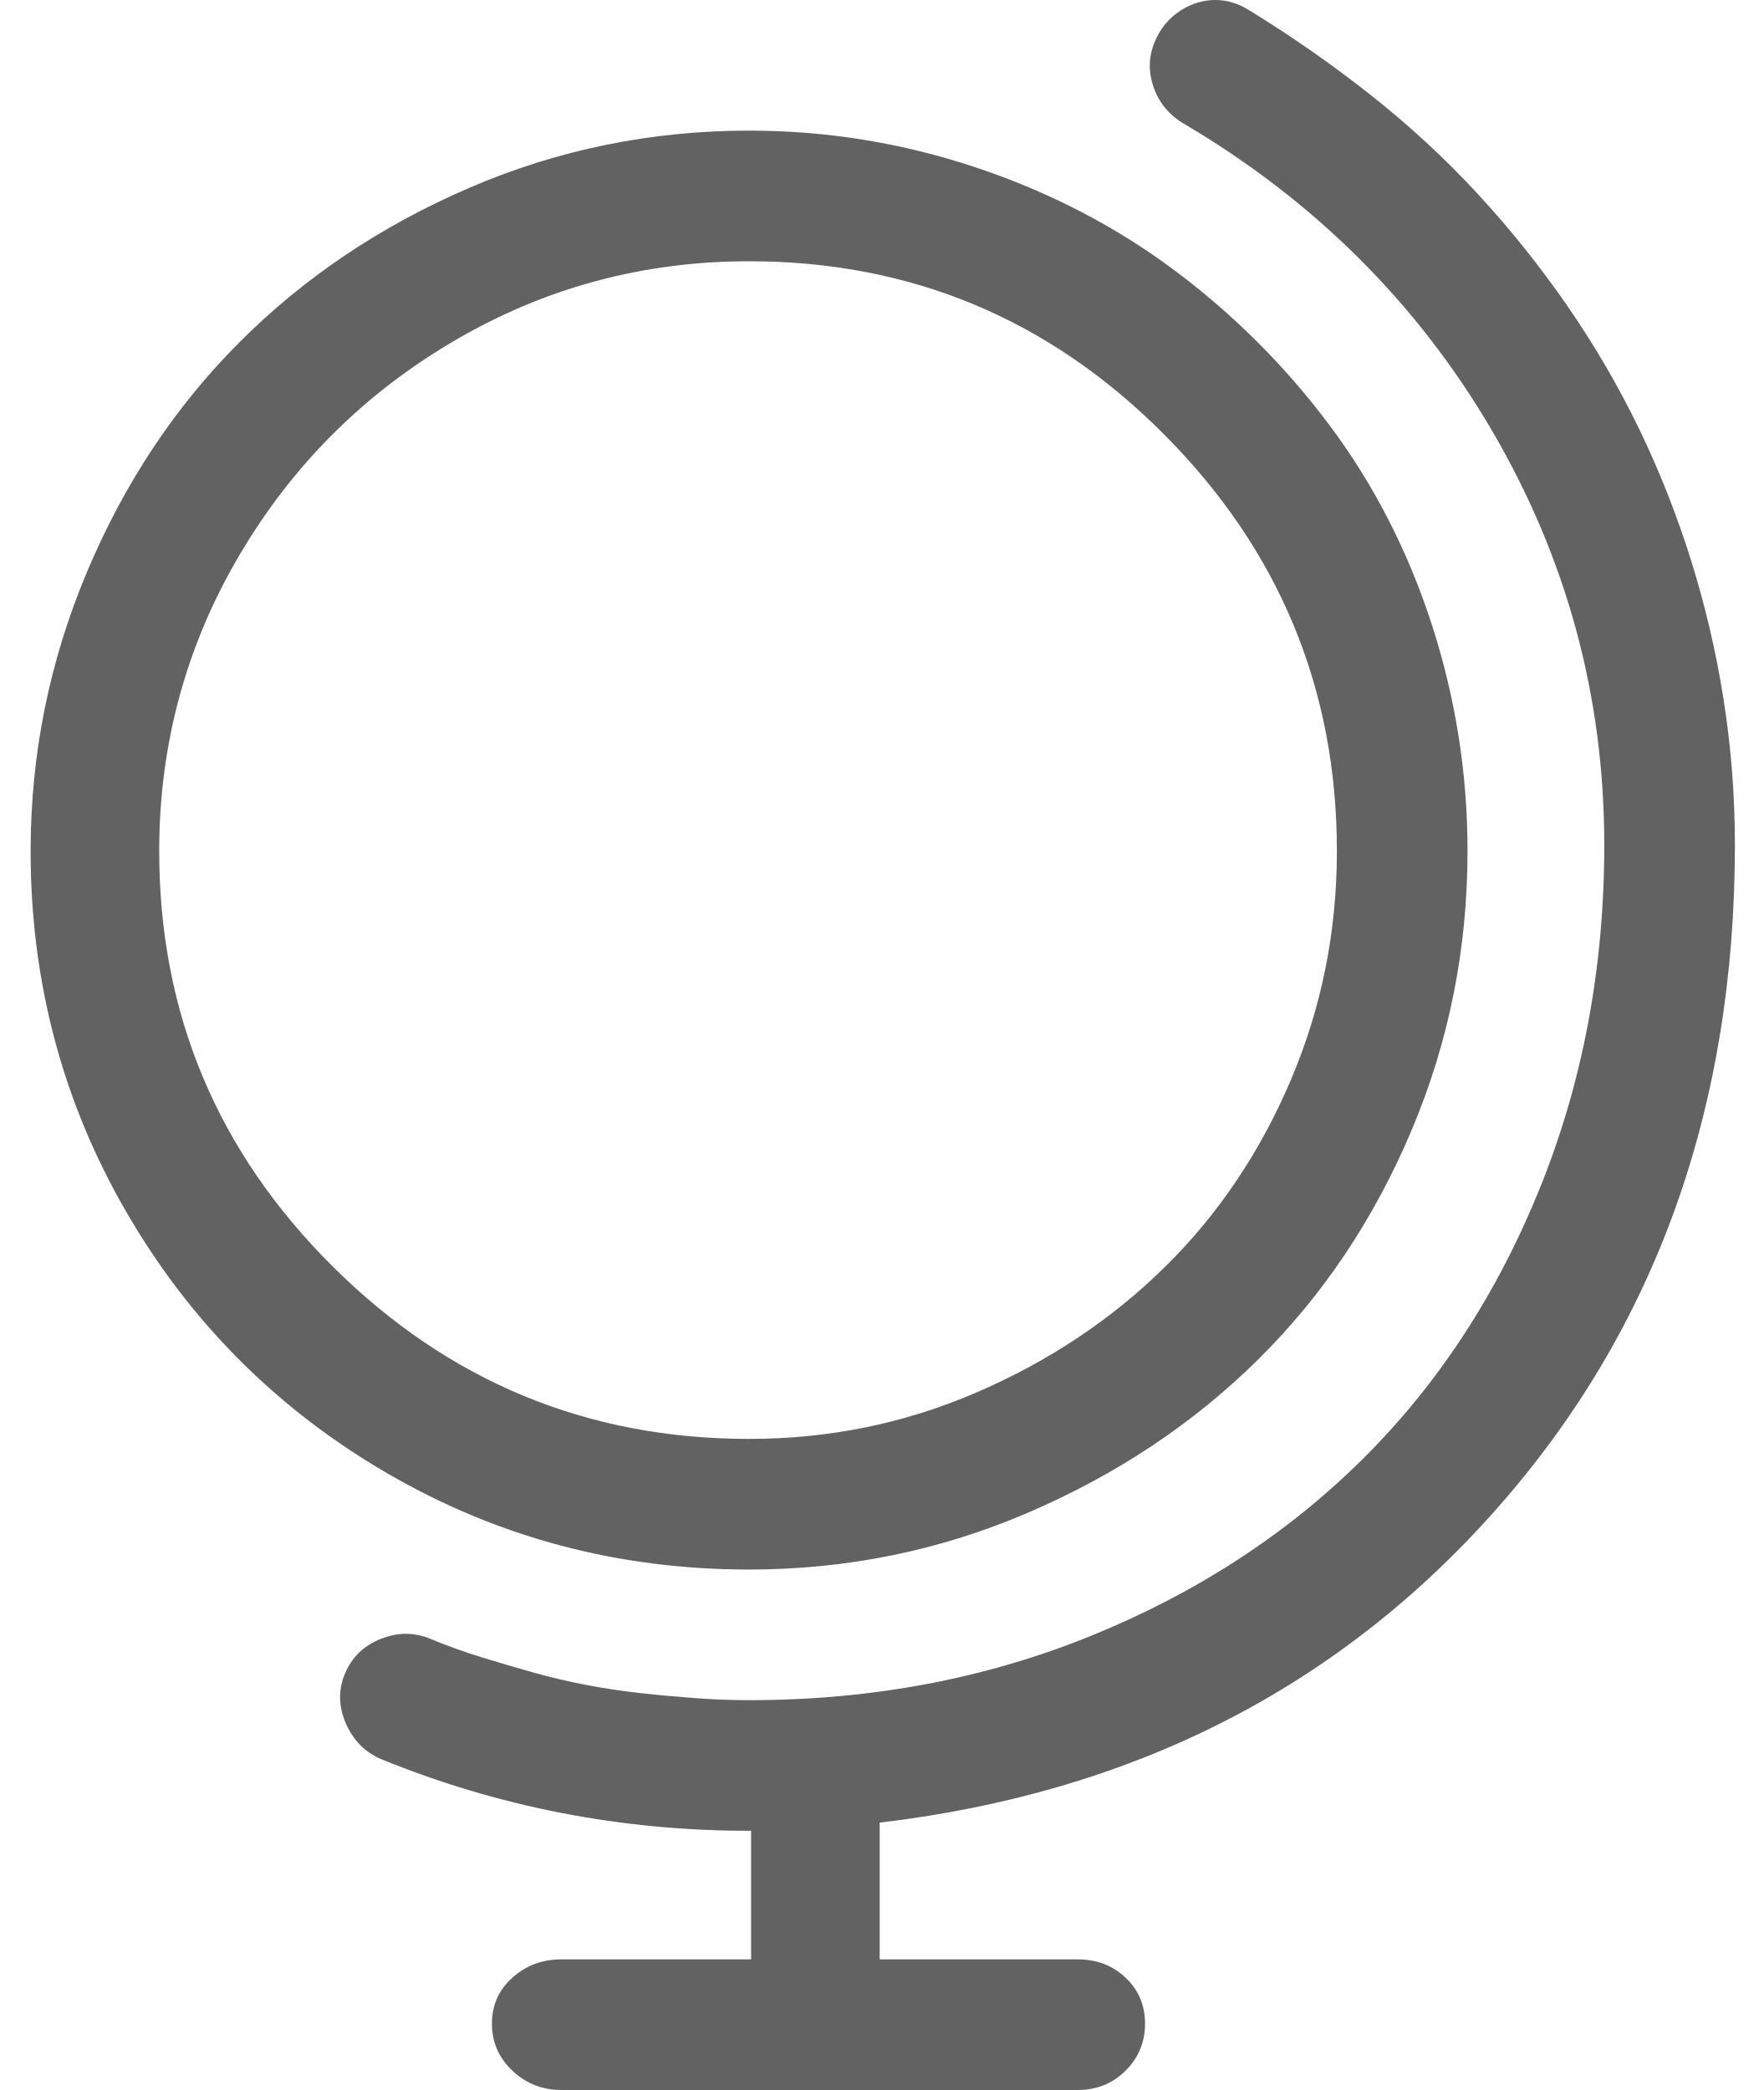
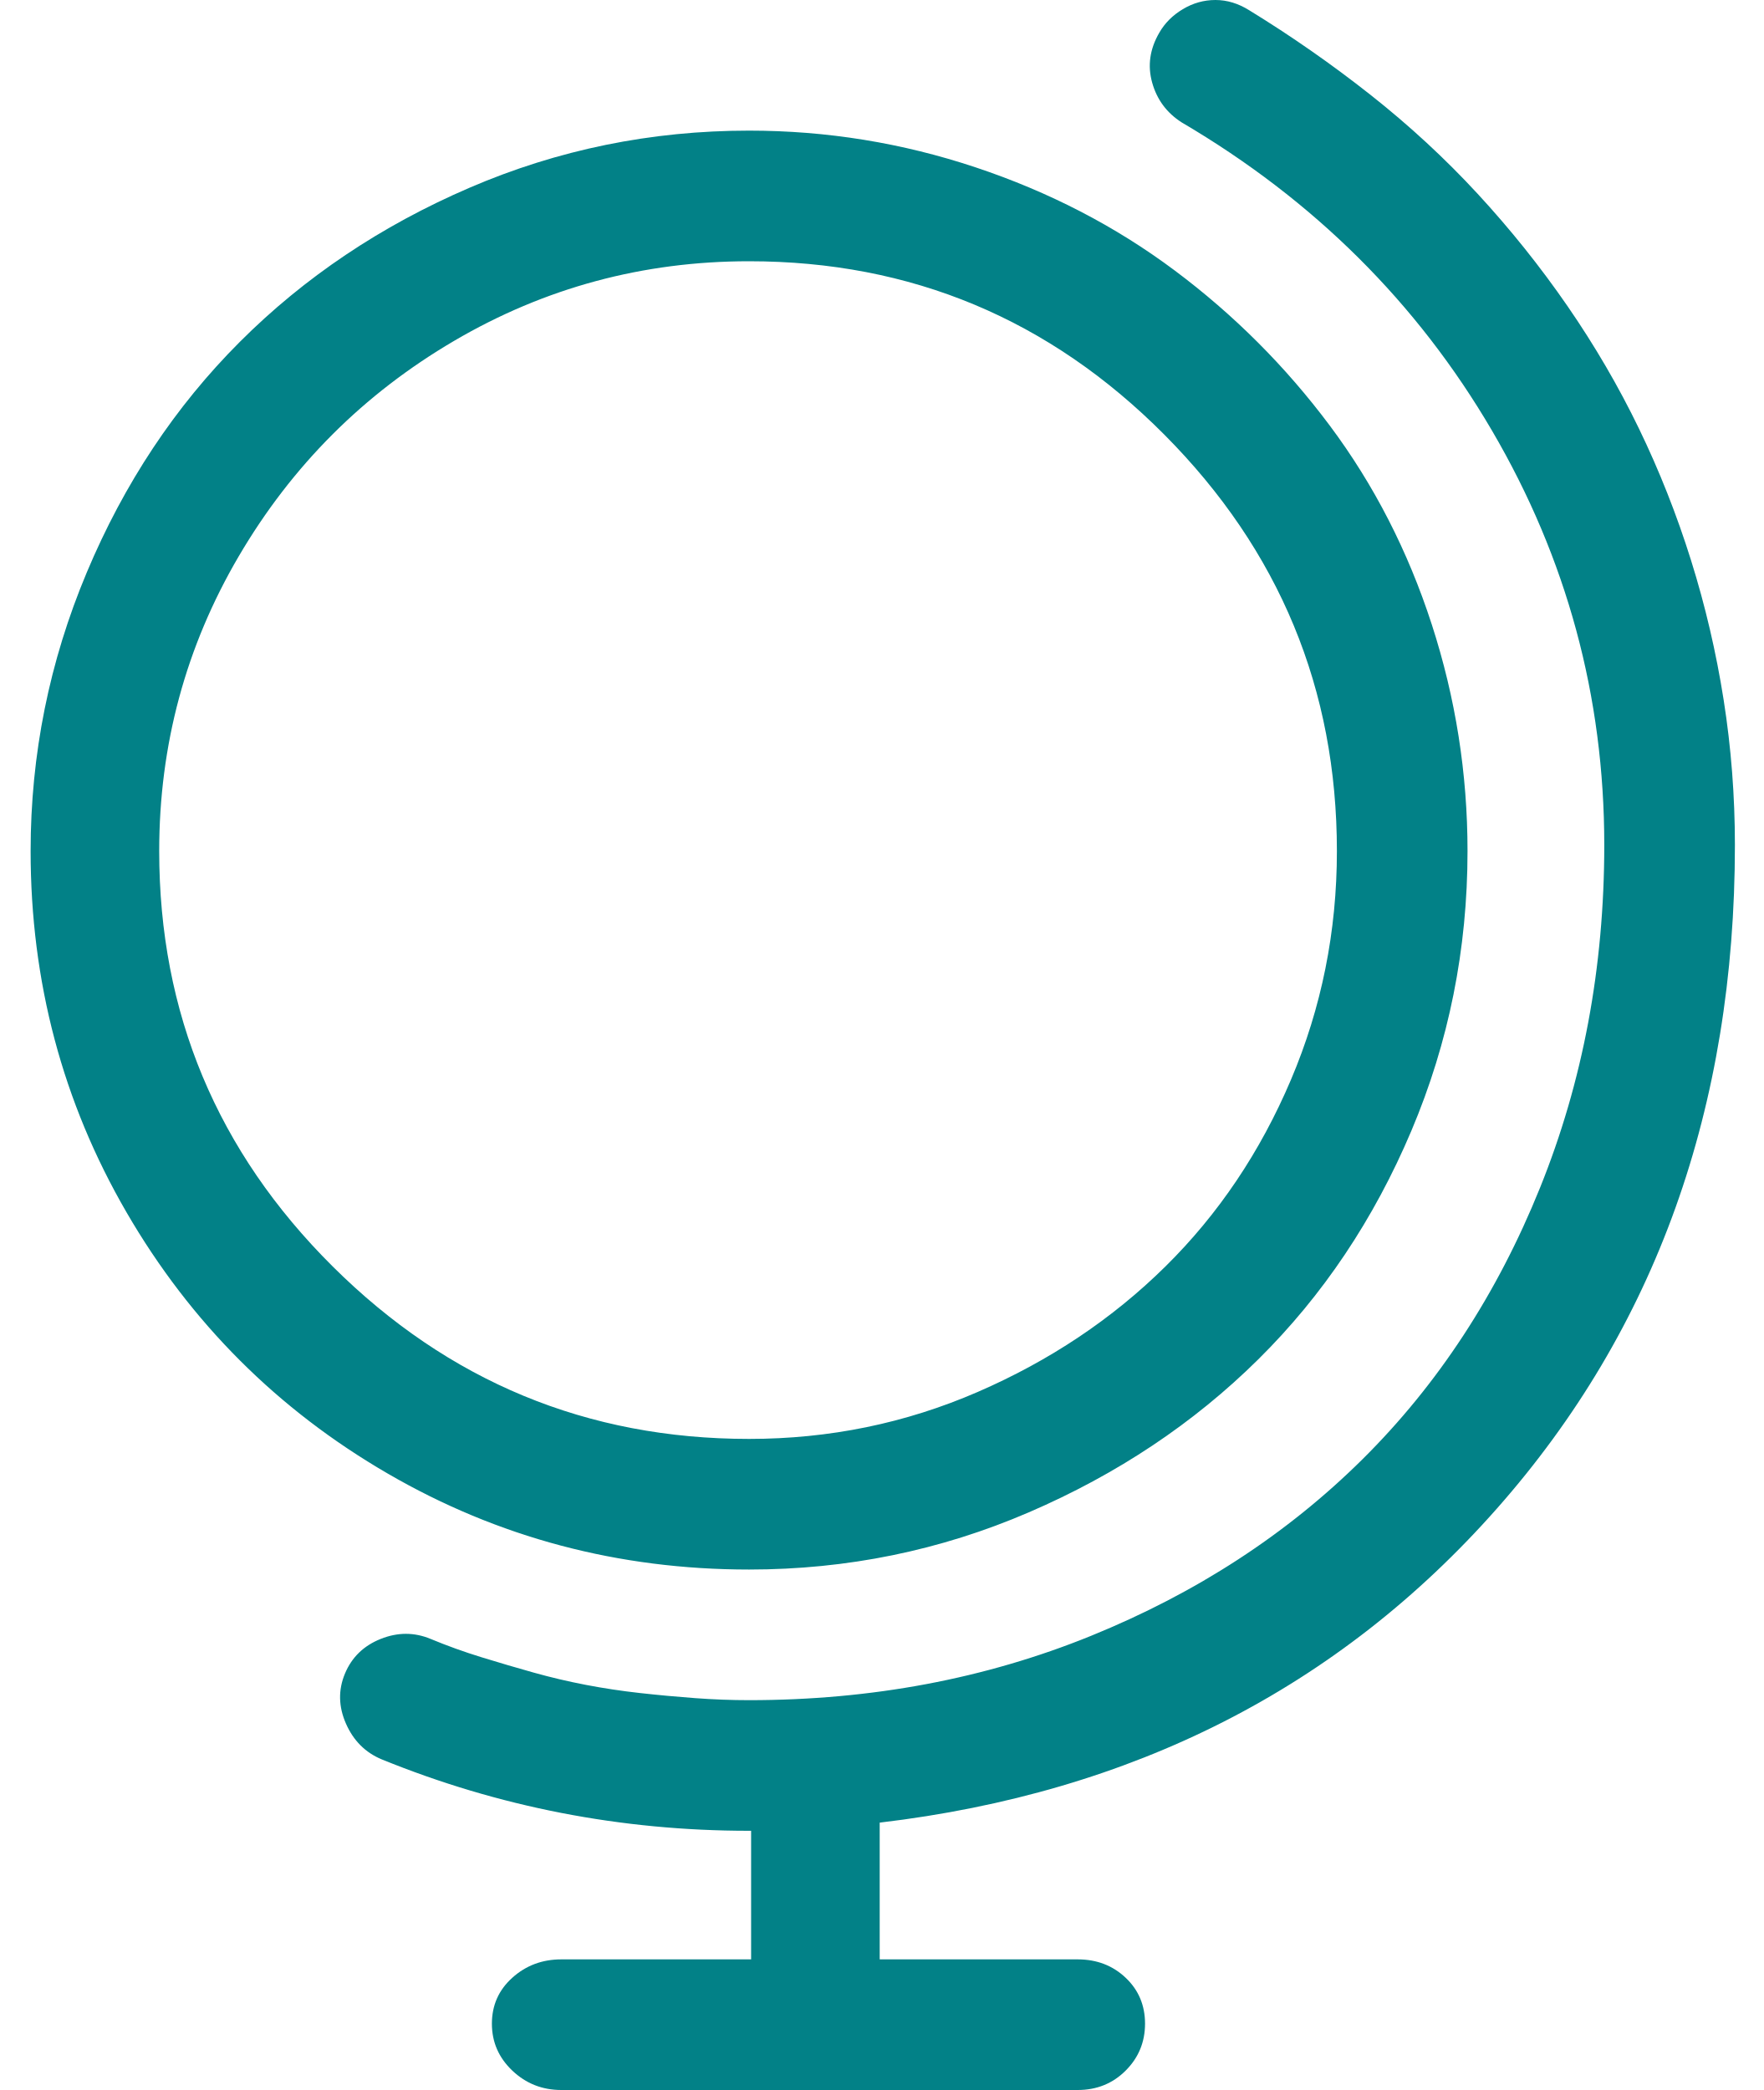
<svg xmlns="http://www.w3.org/2000/svg" width="864" height="1024" style="-ms-transform:rotate(360deg);-webkit-transform:rotate(360deg)" transform="rotate(360)">
-   <path d="M850 414q0-36-5.5-71t-16-68.5T803 210t-35-60-44-55-52.5-48.5T612 5q-8-5-16.5-5t-16 4.5T568 16q-7 12-3.5 24.5T579 60q97 57 152 151t55 203q0 90-31.5 168t-87 133-133 86.5T367 833q-13 0-26.5-1t-27-2.5-26.5-4-25.5-6T236 812t-25-9-24.5 0-17.5 17 .5 24.5T187 862q86 35 180 35h1v63h-93q-14 0-24 9t-10 22.5 10 23 24 9.5h253q14 0 23.5-9.5t9.5-23-9.5-22.5-23.5-9h-97v-67q186-22 302.5-154T850 414zm-131 3q0-57-17.5-111t-50-97.5-76-76T478 82 367 64q-72 0-137 28t-112.5 75.5-75 113T15 417q0 96 47 177t128 128 177 47q72 0 137-28t112.5-75 75-112T719 417zm-641 0q0-78 39-144.5T222.5 167 367 128q119 0 203.5 85T655 417q0 59-22.5 112T571 620.5 479 682t-112 23q-119 0-204-84.5T78 417z" fill="#626262" />
+   <path d="M850 414q0-36-5.5-71t-16-68.5T803 210t-35-60-44-55-52.5-48.5T612 5q-8-5-16.5-5t-16 4.5T568 16q-7 12-3.5 24.5T579 60q97 57 152 151t55 203q0 90-31.5 168t-87 133-133 86.5T367 833q-13 0-26.5-1t-27-2.5-26.5-4-25.5-6T236 812t-25-9-24.5 0-17.5 17 .5 24.5T187 862q86 35 180 35h1v63h-93q-14 0-24 9t-10 22.5 10 23 24 9.5h253q14 0 23.5-9.5t9.5-23-9.5-22.5-23.5-9h-97v-67q186-22 302.5-154T850 414zm-131 3q0-57-17.5-111t-50-97.5-76-76T478 82 367 64q-72 0-137 28t-112.5 75.5-75 113T15 417q0 96 47 177t128 128 177 47q72 0 137-28t112.5-75 75-112T719 417zm-641 0q0-78 39-144.5T222.5 167 367 128q119 0 203.5 85T655 417q0 59-22.5 112T571 620.5 479 682t-112 23q-119 0-204-84.5T78 417z" fill="#028187" />
  <path fill="rgba(0, 0, 0, 0)" d="M0 0h864v1024H0z" />
</svg>
